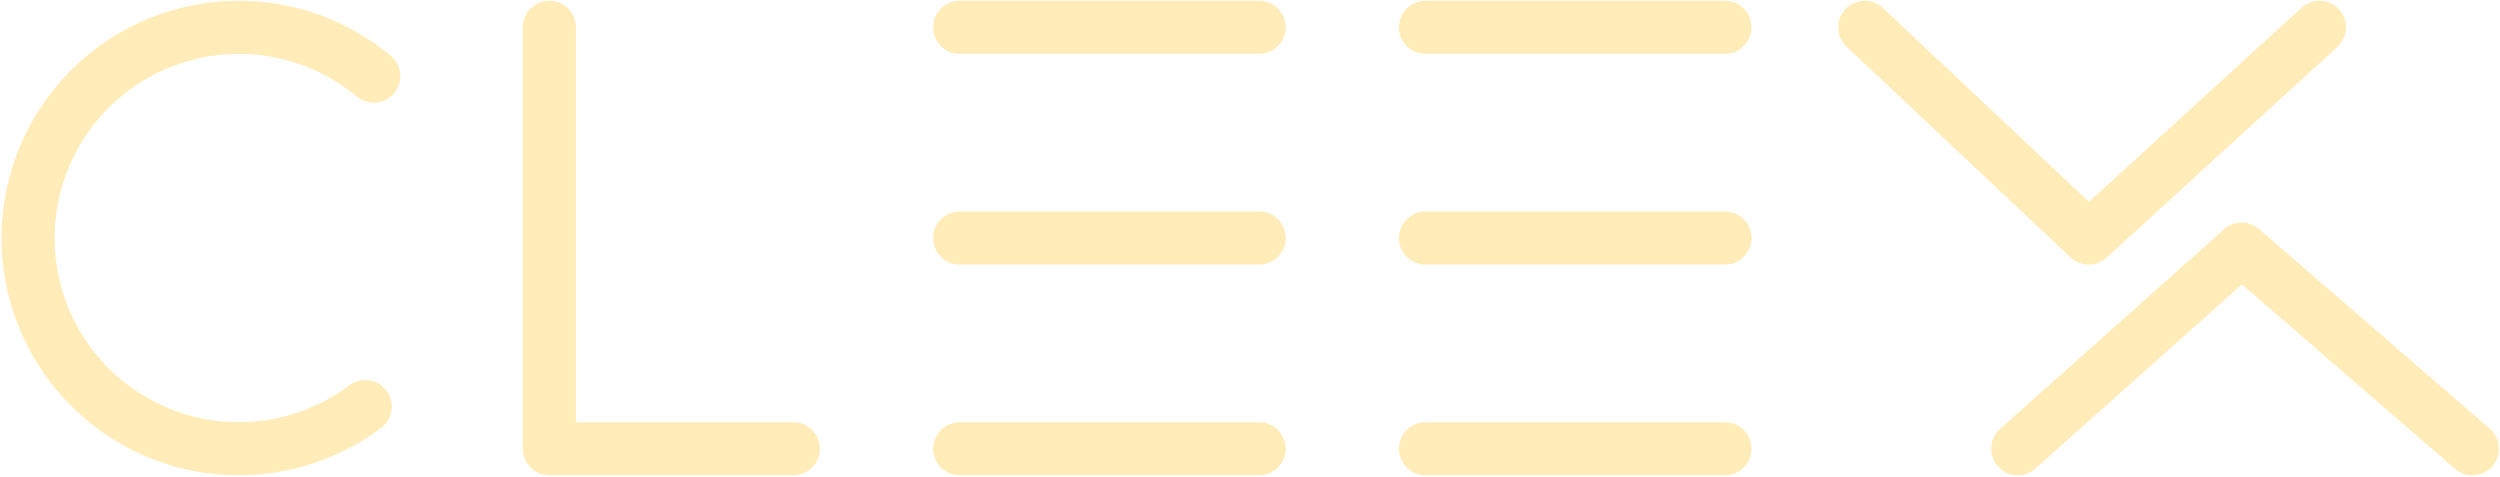
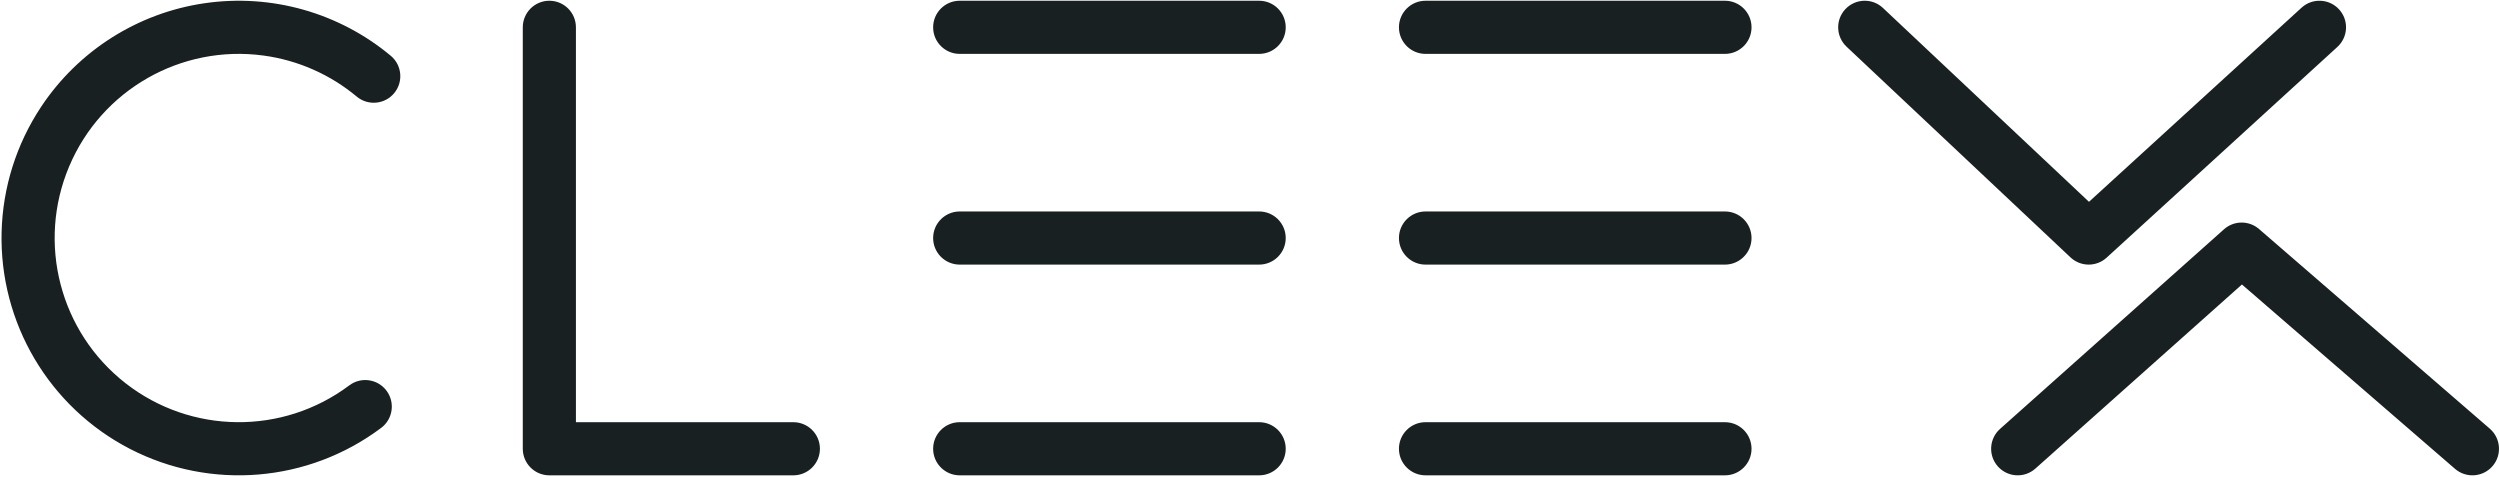
<svg xmlns="http://www.w3.org/2000/svg" width="1407" height="268" fill="none">
-   <path fill-rule="evenodd" clip-rule="evenodd" d="M309.177.42c8.258 0 14.952 6.694 14.952 14.953v222.236h122.368c8.258 0 14.953 6.694 14.953 14.953 0 8.258-6.695 14.953-14.953 14.953h-137.32c-8.259 0-14.953-6.695-14.953-14.953V15.372c0-8.258 6.694-14.952 14.953-14.952zm856.103 144.437c5.7 5.358 14.56 5.424 20.33.151l129.87-118.594c6.1-5.57 6.53-15.027.96-21.125-5.57-6.098-15.03-6.527-21.13-.959l-119.63 109.248L1059.73 4.482c-6.02-5.66-15.48-5.371-21.14.644-5.66 6.014-5.37 15.477.64 21.136l126.05 118.595zm86.38-15.81a14.949 14.949 0 0119.73-.146l129.87 112.353c6.25 5.403 6.93 14.846 1.53 21.091-5.41 6.246-14.85 6.928-21.1 1.525l-119.93-103.761-116.25 103.615c-6.16 5.495-15.61 4.952-21.11-1.212-5.49-6.165-4.95-15.617 1.21-21.112l126.05-112.353zM525.169 15.373c0-8.259 6.695-14.953 14.953-14.953h168.529c8.258 0 14.953 6.694 14.953 14.953 0 8.258-6.695 14.953-14.953 14.953H540.122c-8.258 0-14.953-6.695-14.953-14.953zm0 237.189c0-8.259 6.695-14.953 14.953-14.953h168.529c8.258 0 14.953 6.694 14.953 14.953 0 8.258-6.695 14.953-14.953 14.953H540.122c-8.258 0-14.953-6.695-14.953-14.953zm0-118.595c0-8.259 6.695-14.953 14.953-14.953h168.529c8.258 0 14.953 6.694 14.953 14.953 0 8.258-6.695 14.953-14.953 14.953H540.122c-8.258 0-14.953-6.695-14.953-14.953zM787.327 15.373c0-8.259 6.695-14.953 14.953-14.953h168.529c8.259 0 14.953 6.694 14.953 14.953 0 8.258-6.694 14.953-14.953 14.953H802.28c-8.258 0-14.953-6.695-14.953-14.953zm0 237.189c0-8.259 6.695-14.953 14.953-14.953h168.529c8.259 0 14.953 6.694 14.953 14.953 0 8.258-6.694 14.953-14.953 14.953H802.28c-8.258 0-14.953-6.695-14.953-14.953zm0-118.595c0-8.259 6.695-14.953 14.953-14.953h168.529c8.259 0 14.953 6.694 14.953 14.953 0 8.258-6.694 14.953-14.953 14.953H802.28c-8.258 0-14.953-6.695-14.953-14.953zm-638.982-102.7a103.64 103.64 0 1048.244 185.613c6.607-4.955 15.979-3.616 20.934 2.99 4.955 6.607 3.616 15.98-2.991 20.935a133.552 133.552 0 01-141.383 11.832A133.543 133.543 0 01.901 130.533a133.549 133.549 0 0122.215-70.39l12.46 8.265-12.46-8.266a133.548 133.548 0 01196.802-28.754c6.343 5.288 7.198 14.717 1.91 21.06-5.288 6.343-14.717 7.199-21.06 1.91a103.64 103.64 0 00-52.423-23.091z" fill="#FFECB9" />
+   <path fill-rule="evenodd" clip-rule="evenodd" d="M309.177.42c8.258 0 14.952 6.694 14.952 14.953v222.236h122.368c8.258 0 14.953 6.694 14.953 14.953 0 8.258-6.695 14.953-14.953 14.953h-137.32c-8.259 0-14.953-6.695-14.953-14.953V15.372c0-8.258 6.694-14.952 14.953-14.952zm856.103 144.437c5.7 5.358 14.56 5.424 20.33.151l129.87-118.594c6.1-5.57 6.53-15.027.96-21.125-5.57-6.098-15.03-6.527-21.13-.959l-119.63 109.248L1059.73 4.482c-6.02-5.66-15.48-5.371-21.14.644-5.66 6.014-5.37 15.477.64 21.136l126.05 118.595zm86.38-15.81a14.949 14.949 0 0119.73-.146l129.87 112.353c6.25 5.403 6.93 14.846 1.53 21.091-5.41 6.246-14.85 6.928-21.1 1.525l-119.93-103.761-116.25 103.615c-6.16 5.495-15.61 4.952-21.11-1.212-5.49-6.165-4.95-15.617 1.21-21.112l126.05-112.353zM525.169 15.373c0-8.259 6.695-14.953 14.953-14.953h168.529c8.258 0 14.953 6.694 14.953 14.953 0 8.258-6.695 14.953-14.953 14.953H540.122c-8.258 0-14.953-6.695-14.953-14.953zm0 237.189c0-8.259 6.695-14.953 14.953-14.953h168.529c8.258 0 14.953 6.694 14.953 14.953 0 8.258-6.695 14.953-14.953 14.953H540.122c-8.258 0-14.953-6.695-14.953-14.953zm0-118.595c0-8.259 6.695-14.953 14.953-14.953h168.529c8.258 0 14.953 6.694 14.953 14.953 0 8.258-6.695 14.953-14.953 14.953H540.122c-8.258 0-14.953-6.695-14.953-14.953zM787.327 15.373c0-8.259 6.695-14.953 14.953-14.953h168.529c8.259 0 14.953 6.694 14.953 14.953 0 8.258-6.694 14.953-14.953 14.953H802.28c-8.258 0-14.953-6.695-14.953-14.953zm0 237.189c0-8.259 6.695-14.953 14.953-14.953h168.529c8.259 0 14.953 6.694 14.953 14.953 0 8.258-6.694 14.953-14.953 14.953H802.28c-8.258 0-14.953-6.695-14.953-14.953zm0-118.595c0-8.259 6.695-14.953 14.953-14.953h168.529c8.259 0 14.953 6.694 14.953 14.953 0 8.258-6.694 14.953-14.953 14.953H802.28c-8.258 0-14.953-6.695-14.953-14.953zm-638.982-102.7a103.64 103.64 0 1048.244 185.613c6.607-4.955 15.979-3.616 20.934 2.99 4.955 6.607 3.616 15.98-2.991 20.935a133.552 133.552 0 01-141.383 11.832A133.543 133.543 0 01.901 130.533a133.549 133.549 0 0122.215-70.39l12.46 8.265-12.46-8.266a133.548 133.548 0 01196.802-28.754c6.343 5.288 7.198 14.717 1.91 21.06-5.288 6.343-14.717 7.199-21.06 1.91a103.64 103.64 0 00-52.423-23.091z" fill="#192021" />
</svg>
